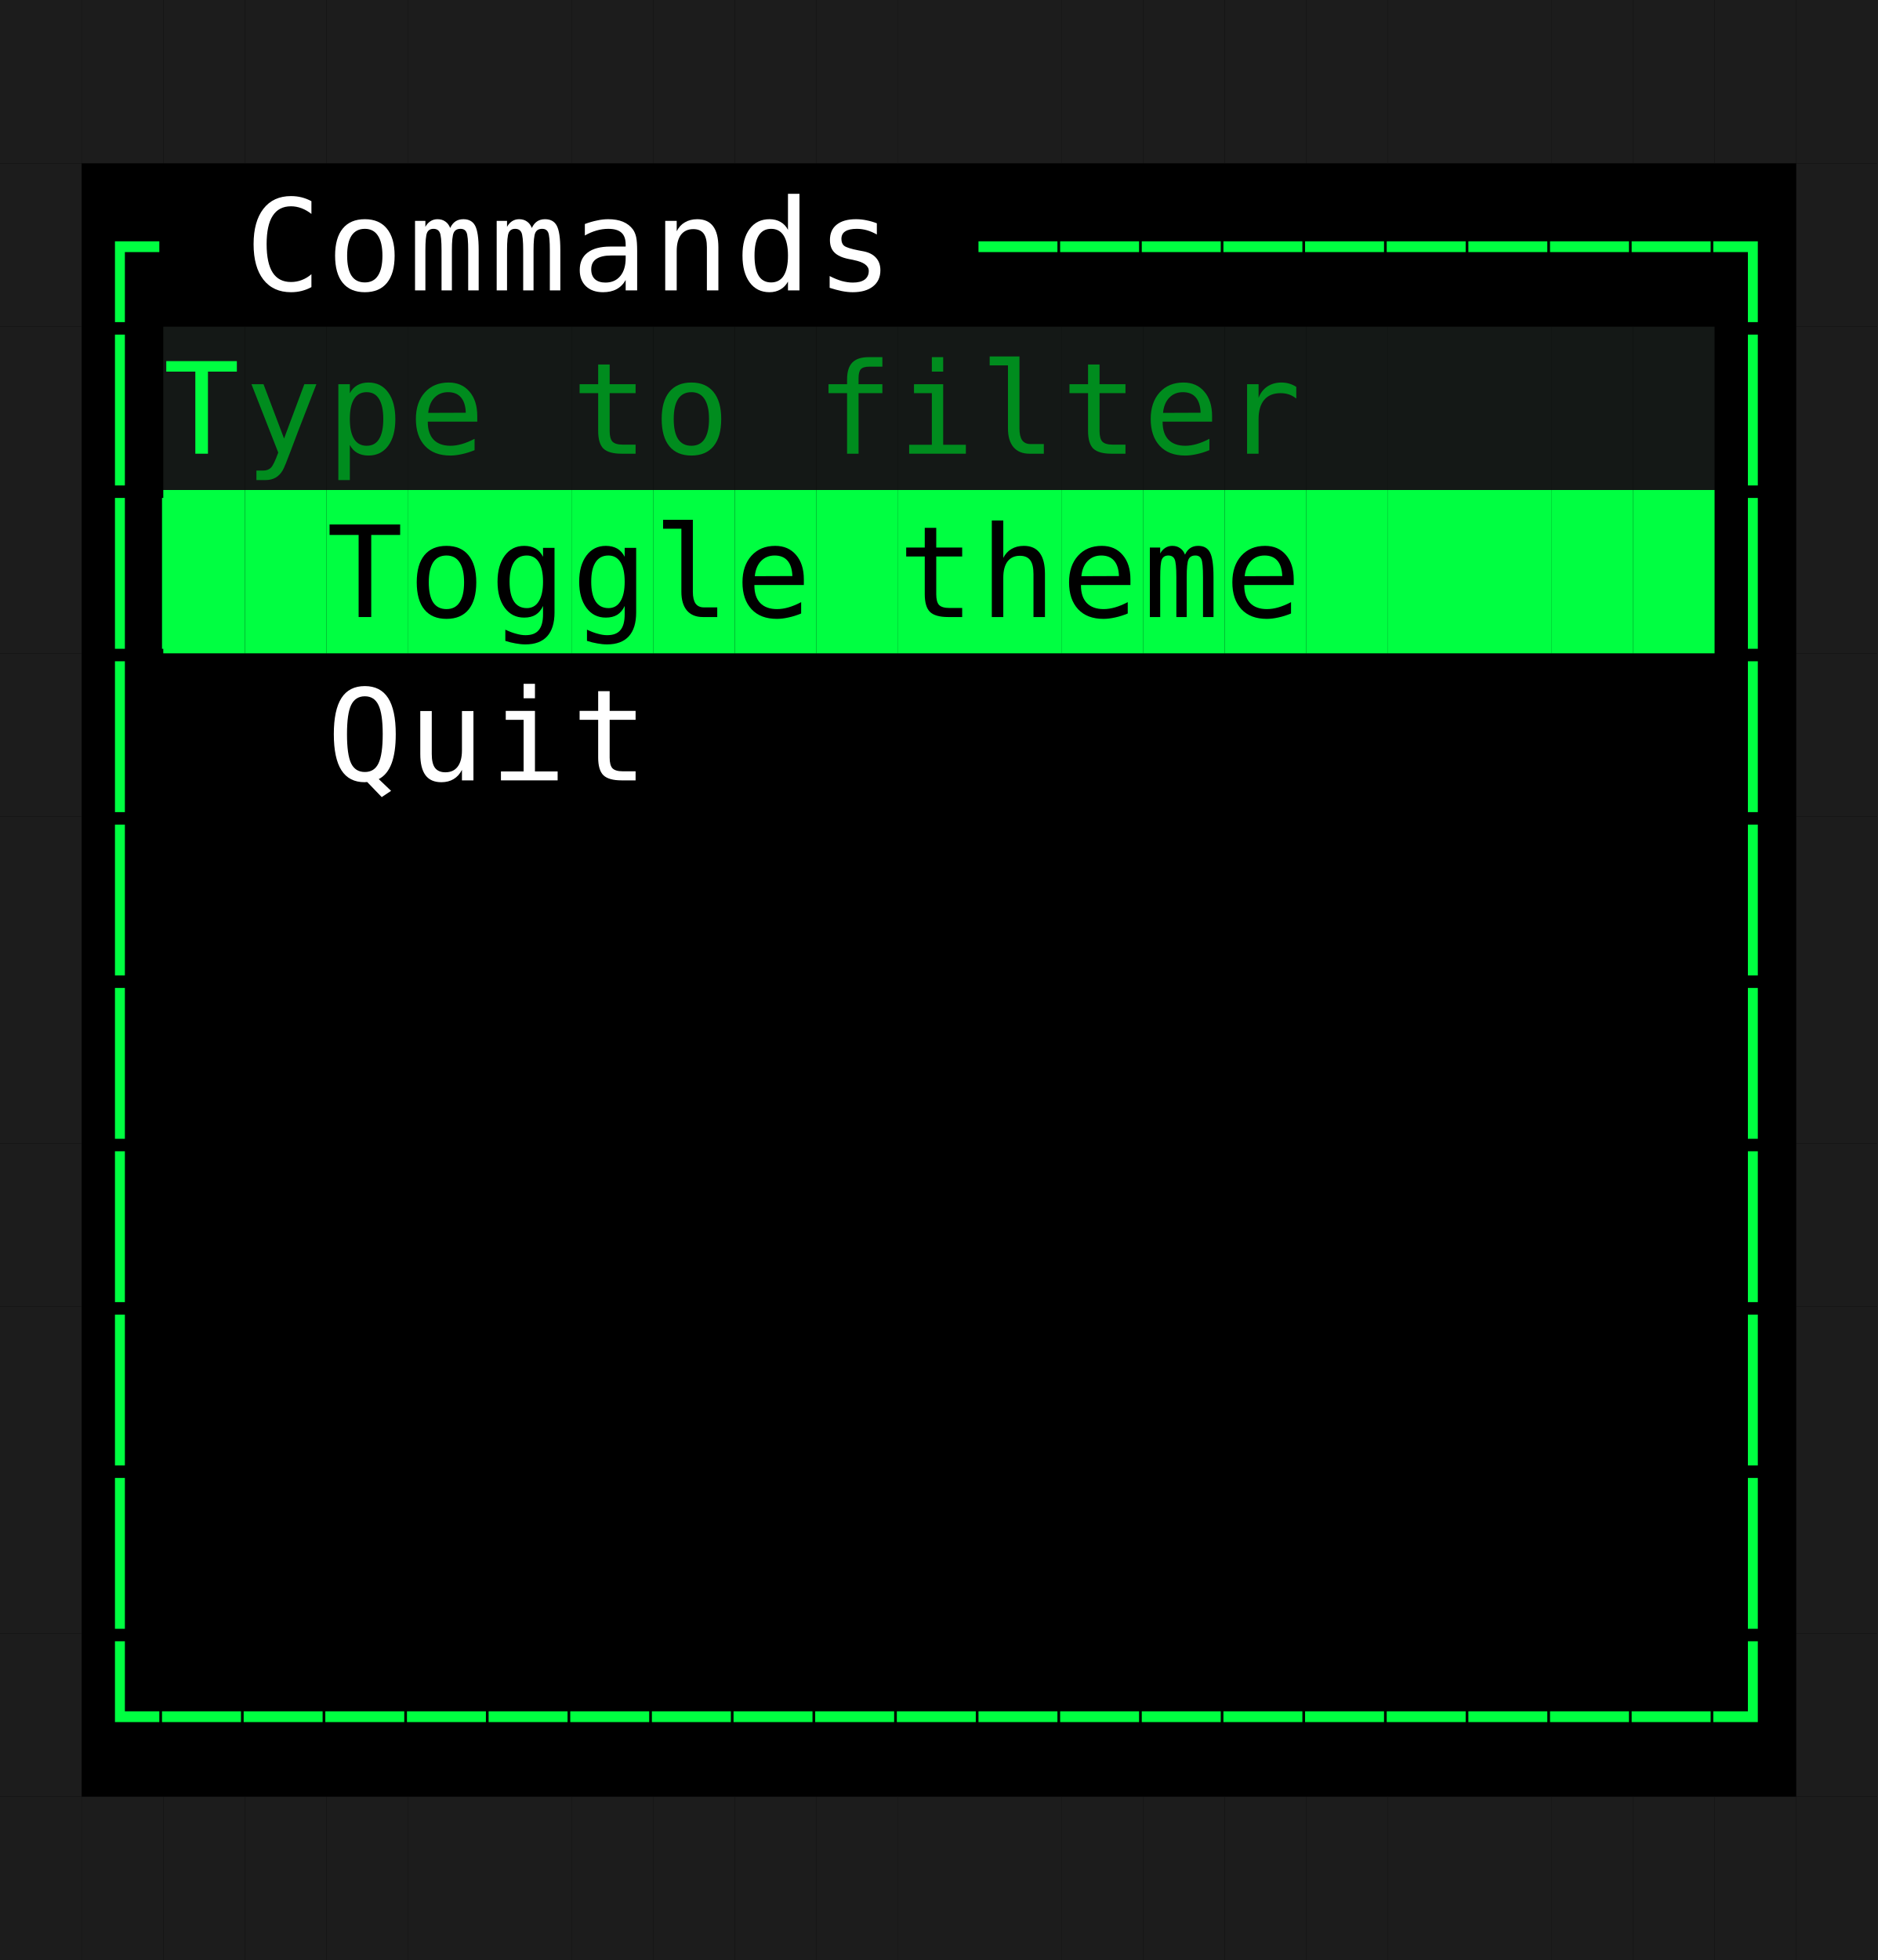
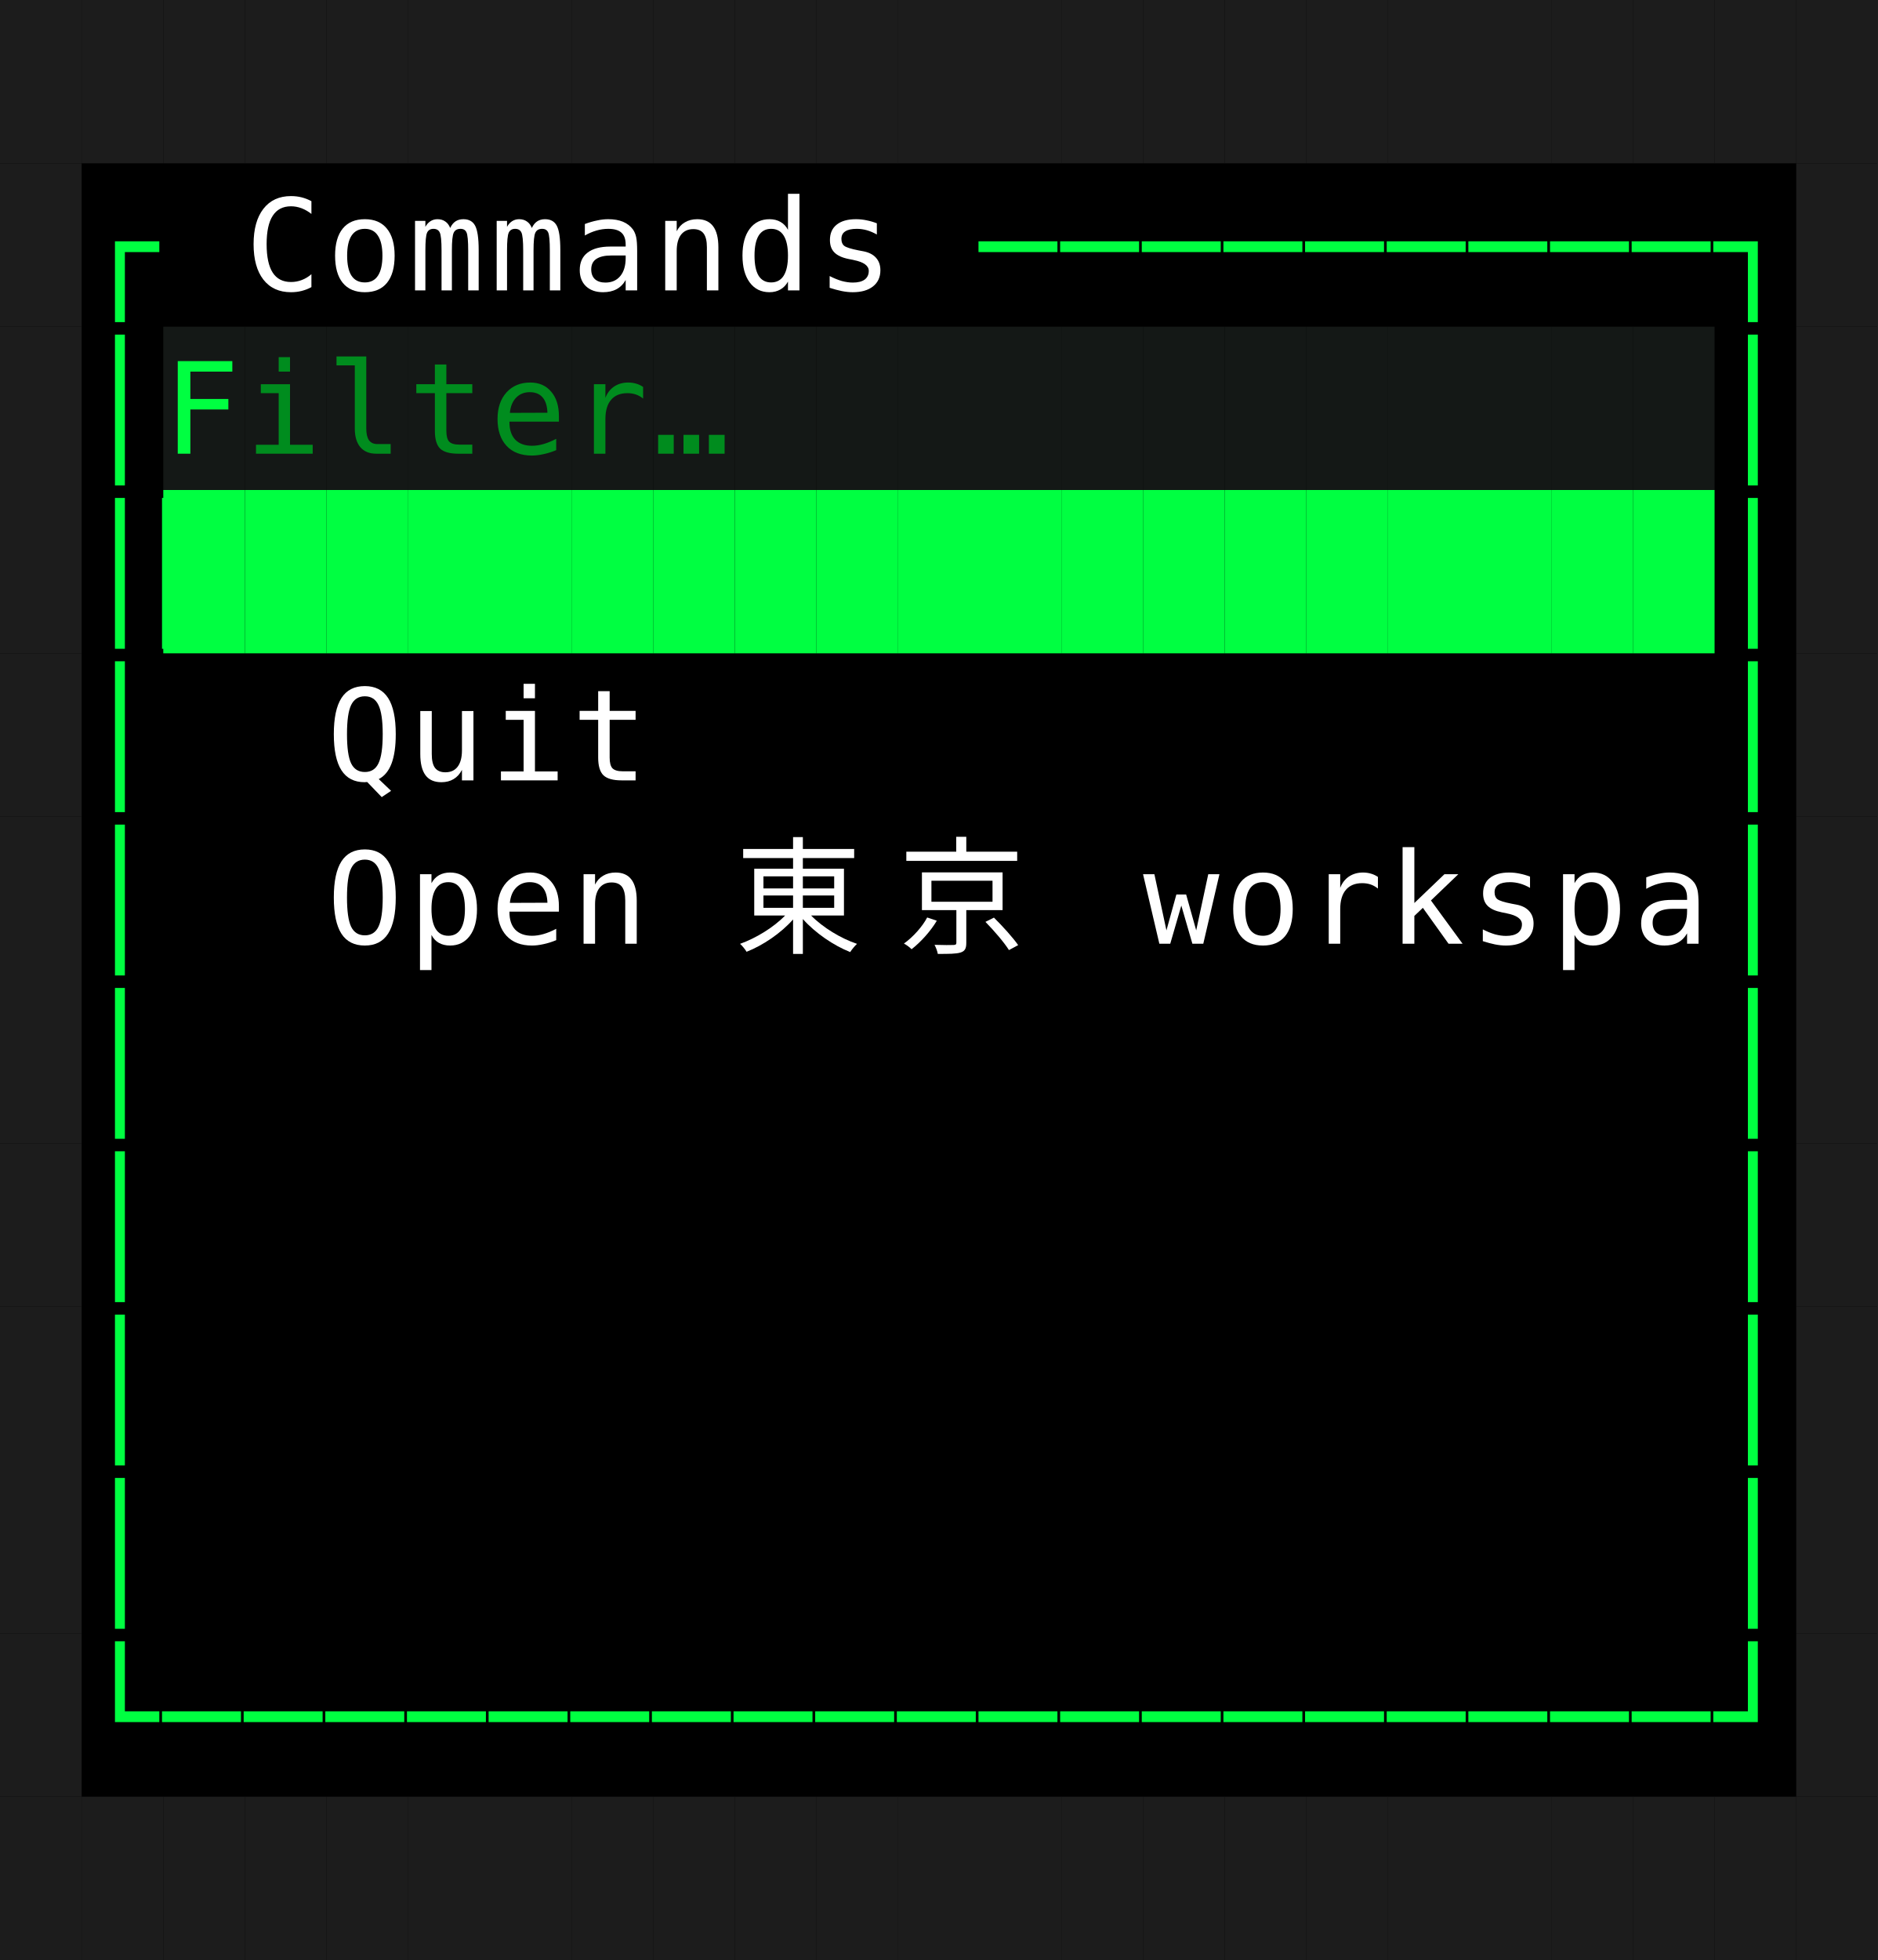
<svg xmlns="http://www.w3.org/2000/svg" width="207" height="216" viewBox="0 0 207 216" role="img" aria-label="Narrow CommandPalette" style="background:#000000">
  <rect width="100%" height="100%" fill="#000000" />
  <g font-family="ui-monospace, SFMono-Regular, Menlo, Consolas, monospace" font-size="14">
    <rect x="0" y="0" width="9" height="18" fill="#1c1c1c" />
    <rect x="9" y="0" width="9" height="18" fill="#1c1c1c" />
    <rect x="18" y="0" width="9" height="18" fill="#1c1c1c" />
    <rect x="27" y="0" width="9" height="18" fill="#1c1c1c" />
    <rect x="36" y="0" width="9" height="18" fill="#1c1c1c" />
    <rect x="45" y="0" width="9" height="18" fill="#1c1c1c" />
    <rect x="54" y="0" width="9" height="18" fill="#1c1c1c" />
    <rect x="63" y="0" width="9" height="18" fill="#1c1c1c" />
    <rect x="72" y="0" width="9" height="18" fill="#1c1c1c" />
    <rect x="81" y="0" width="9" height="18" fill="#1c1c1c" />
    <rect x="90" y="0" width="9" height="18" fill="#1c1c1c" />
    <rect x="99" y="0" width="9" height="18" fill="#1c1c1c" />
    <rect x="108" y="0" width="9" height="18" fill="#1c1c1c" />
    <rect x="117" y="0" width="9" height="18" fill="#1c1c1c" />
    <rect x="126" y="0" width="9" height="18" fill="#1c1c1c" />
    <rect x="135" y="0" width="9" height="18" fill="#1c1c1c" />
    <rect x="144" y="0" width="9" height="18" fill="#1c1c1c" />
    <rect x="153" y="0" width="9" height="18" fill="#1c1c1c" />
    <rect x="162" y="0" width="9" height="18" fill="#1c1c1c" />
    <rect x="171" y="0" width="9" height="18" fill="#1c1c1c" />
    <rect x="180" y="0" width="9" height="18" fill="#1c1c1c" />
    <rect x="189" y="0" width="9" height="18" fill="#1c1c1c" />
    <rect x="198" y="0" width="9" height="18" fill="#1c1c1c" />
    <rect x="0" y="18" width="9" height="18" fill="#1c1c1c" />
    <text x="9" y="32" fill="#00ff41">┌</text>
    <text x="27" y="32" fill="#ffffff">C</text>
    <text x="36" y="32" fill="#ffffff">o</text>
    <text x="45" y="32" fill="#ffffff">m</text>
    <text x="54" y="32" fill="#ffffff">m</text>
    <text x="63" y="32" fill="#ffffff">a</text>
    <text x="72" y="32" fill="#ffffff">n</text>
    <text x="81" y="32" fill="#ffffff">d</text>
    <text x="90" y="32" fill="#ffffff">s</text>
    <text x="108" y="32" fill="#00ff41">─</text>
    <text x="117" y="32" fill="#00ff41">─</text>
    <text x="126" y="32" fill="#00ff41">─</text>
    <text x="135" y="32" fill="#00ff41">─</text>
    <text x="144" y="32" fill="#00ff41">─</text>
    <text x="153" y="32" fill="#00ff41">─</text>
    <text x="162" y="32" fill="#00ff41">─</text>
    <text x="171" y="32" fill="#00ff41">─</text>
    <text x="180" y="32" fill="#00ff41">─</text>
    <text x="189" y="32" fill="#00ff41">┐</text>
    <rect x="198" y="18" width="9" height="18" fill="#1c1c1c" />
    <rect x="0" y="36" width="9" height="18" fill="#1c1c1c" />
    <text x="9" y="50" fill="#00ff41">│</text>
    <rect x="18" y="36" width="9" height="18" fill="#141816" />
-     <text x="18" y="50" fill="#00ff41">T</text>
+     <text x="18" y="50" fill="#00ff41">F</text>
    <rect x="27" y="36" width="9" height="18" fill="#141816" />
-     <text x="27" y="50" fill="#008c1e">y</text>
+     <text x="27" y="50" fill="#008c1e">i</text>
    <rect x="36" y="36" width="9" height="18" fill="#141816" />
-     <text x="36" y="50" fill="#008c1e">p</text>
+     <text x="36" y="50" fill="#008c1e">l</text>
    <rect x="45" y="36" width="9" height="18" fill="#141816" />
-     <text x="45" y="50" fill="#008c1e">e</text>
+     <text x="45" y="50" fill="#008c1e">t</text>
    <rect x="54" y="36" width="9" height="18" fill="#141816" />
+     <text x="54" y="50" fill="#008c1e">e</text>
    <rect x="63" y="36" width="9" height="18" fill="#141816" />
-     <text x="63" y="50" fill="#008c1e">t</text>
+     <text x="63" y="50" fill="#008c1e">r</text>
    <rect x="72" y="36" width="9" height="18" fill="#141816" />
-     <text x="72" y="50" fill="#008c1e">o</text>
+     <text x="72" y="50" fill="#008c1e">…</text>
    <rect x="81" y="36" width="9" height="18" fill="#141816" />
    <rect x="90" y="36" width="9" height="18" fill="#141816" />
-     <text x="90" y="50" fill="#008c1e">f</text>
    <rect x="99" y="36" width="9" height="18" fill="#141816" />
-     <text x="99" y="50" fill="#008c1e">i</text>
    <rect x="108" y="36" width="9" height="18" fill="#141816" />
-     <text x="108" y="50" fill="#008c1e">l</text>
    <rect x="117" y="36" width="9" height="18" fill="#141816" />
-     <text x="117" y="50" fill="#008c1e">t</text>
    <rect x="126" y="36" width="9" height="18" fill="#141816" />
-     <text x="126" y="50" fill="#008c1e">e</text>
    <rect x="135" y="36" width="9" height="18" fill="#141816" />
-     <text x="135" y="50" fill="#008c1e">r</text>
    <rect x="144" y="36" width="9" height="18" fill="#141816" />
    <rect x="153" y="36" width="9" height="18" fill="#141816" />
    <rect x="162" y="36" width="9" height="18" fill="#141816" />
    <rect x="171" y="36" width="9" height="18" fill="#141816" />
    <rect x="180" y="36" width="9" height="18" fill="#141816" />
    <text x="189" y="50" fill="#00ff41">│</text>
    <rect x="198" y="36" width="9" height="18" fill="#1c1c1c" />
    <rect x="0" y="54" width="9" height="18" fill="#1c1c1c" />
    <text x="9" y="68" fill="#00ff41">│</text>
    <rect x="18" y="54" width="9" height="18" fill="#00ff41" />
    <text x="18" y="68" fill="#00ff41">▌</text>
    <rect x="27" y="54" width="9" height="18" fill="#00ff41" />
    <rect x="36" y="54" width="9" height="18" fill="#00ff41" />
-     <text x="36" y="68" fill="#000000">T</text>
+     <text x="36" y="68" fill="#00ff41">T</text>
    <rect x="45" y="54" width="9" height="18" fill="#00ff41" />
-     <text x="45" y="68" fill="#000000">o</text>
+     <text x="45" y="68" fill="#00ff41">o</text>
    <rect x="54" y="54" width="9" height="18" fill="#00ff41" />
-     <text x="54" y="68" fill="#000000">g</text>
+     <text x="54" y="68" fill="#00ff41">g</text>
    <rect x="63" y="54" width="9" height="18" fill="#00ff41" />
-     <text x="63" y="68" fill="#000000">g</text>
+     <text x="63" y="68" fill="#00ff41">g</text>
    <rect x="72" y="54" width="9" height="18" fill="#00ff41" />
-     <text x="72" y="68" fill="#000000">l</text>
+     <text x="72" y="68" fill="#00ff41">l</text>
    <rect x="81" y="54" width="9" height="18" fill="#00ff41" />
-     <text x="81" y="68" fill="#000000">e</text>
+     <text x="81" y="68" fill="#00ff41">e</text>
    <rect x="90" y="54" width="9" height="18" fill="#00ff41" />
    <rect x="99" y="54" width="9" height="18" fill="#00ff41" />
-     <text x="99" y="68" fill="#000000">t</text>
+     <text x="99" y="68" fill="#00ff41">s</text>
    <rect x="108" y="54" width="9" height="18" fill="#00ff41" />
-     <text x="108" y="68" fill="#000000">h</text>
+     <text x="108" y="68" fill="#00ff41">y</text>
    <rect x="117" y="54" width="9" height="18" fill="#00ff41" />
-     <text x="117" y="68" fill="#000000">e</text>
+     <text x="117" y="68" fill="#00ff41">s</text>
    <rect x="126" y="54" width="9" height="18" fill="#00ff41" />
-     <text x="126" y="68" fill="#000000">m</text>
+     <text x="126" y="68" fill="#00ff41">t</text>
    <rect x="135" y="54" width="9" height="18" fill="#00ff41" />
-     <text x="135" y="68" fill="#000000">e</text>
+     <text x="135" y="68" fill="#00ff41">e</text>
    <rect x="144" y="54" width="9" height="18" fill="#00ff41" />
+     <text x="144" y="68" fill="#00ff41">m</text>
    <rect x="153" y="54" width="9" height="18" fill="#00ff41" />
    <rect x="162" y="54" width="9" height="18" fill="#00ff41" />
    <rect x="171" y="54" width="9" height="18" fill="#00ff41" />
    <rect x="180" y="54" width="9" height="18" fill="#00ff41" />
    <text x="189" y="68" fill="#00ff41">│</text>
    <rect x="198" y="54" width="9" height="18" fill="#1c1c1c" />
    <rect x="0" y="72" width="9" height="18" fill="#1c1c1c" />
    <text x="9" y="86" fill="#00ff41">│</text>
    <text x="36" y="86" fill="#ffffff">Q</text>
    <text x="45" y="86" fill="#ffffff">u</text>
    <text x="54" y="86" fill="#ffffff">i</text>
    <text x="63" y="86" fill="#ffffff">t</text>
    <text x="189" y="86" fill="#00ff41">│</text>
    <rect x="198" y="72" width="9" height="18" fill="#1c1c1c" />
    <rect x="0" y="90" width="9" height="18" fill="#1c1c1c" />
    <text x="9" y="104" fill="#00ff41">│</text>
+     <text x="36" y="104" fill="#ffffff">O</text>
+     <text x="45" y="104" fill="#ffffff">p</text>
+     <text x="54" y="104" fill="#ffffff">e</text>
+     <text x="63" y="104" fill="#ffffff">n</text>
+     <text x="81" y="104" fill="#ffffff">東</text>
+     <text x="99" y="104" fill="#ffffff">京</text>
+     <text x="126" y="104" fill="#ffffff">w</text>
+     <text x="135" y="104" fill="#ffffff">o</text>
+     <text x="144" y="104" fill="#ffffff">r</text>
+     <text x="153" y="104" fill="#ffffff">k</text>
+     <text x="162" y="104" fill="#ffffff">s</text>
+     <text x="171" y="104" fill="#ffffff">p</text>
+     <text x="180" y="104" fill="#ffffff">a</text>
    <text x="189" y="104" fill="#00ff41">│</text>
    <rect x="198" y="90" width="9" height="18" fill="#1c1c1c" />
    <rect x="0" y="108" width="9" height="18" fill="#1c1c1c" />
    <text x="9" y="122" fill="#00ff41">│</text>
    <text x="189" y="122" fill="#00ff41">│</text>
    <rect x="198" y="108" width="9" height="18" fill="#1c1c1c" />
    <rect x="0" y="126" width="9" height="18" fill="#1c1c1c" />
    <text x="9" y="140" fill="#00ff41">│</text>
    <text x="189" y="140" fill="#00ff41">│</text>
    <rect x="198" y="126" width="9" height="18" fill="#1c1c1c" />
    <rect x="0" y="144" width="9" height="18" fill="#1c1c1c" />
    <text x="9" y="158" fill="#00ff41">│</text>
    <text x="189" y="158" fill="#00ff41">│</text>
    <rect x="198" y="144" width="9" height="18" fill="#1c1c1c" />
    <rect x="0" y="162" width="9" height="18" fill="#1c1c1c" />
    <text x="9" y="176" fill="#00ff41">│</text>
    <text x="189" y="176" fill="#00ff41">│</text>
    <rect x="198" y="162" width="9" height="18" fill="#1c1c1c" />
    <rect x="0" y="180" width="9" height="18" fill="#1c1c1c" />
    <text x="9" y="194" fill="#00ff41">└</text>
    <text x="18" y="194" fill="#00ff41">─</text>
    <text x="27" y="194" fill="#00ff41">─</text>
    <text x="36" y="194" fill="#00ff41">─</text>
    <text x="45" y="194" fill="#00ff41">─</text>
    <text x="54" y="194" fill="#00ff41">─</text>
    <text x="63" y="194" fill="#00ff41">─</text>
    <text x="72" y="194" fill="#00ff41">─</text>
    <text x="81" y="194" fill="#00ff41">─</text>
    <text x="90" y="194" fill="#00ff41">─</text>
    <text x="99" y="194" fill="#00ff41">─</text>
    <text x="108" y="194" fill="#00ff41">─</text>
    <text x="117" y="194" fill="#00ff41">─</text>
    <text x="126" y="194" fill="#00ff41">─</text>
    <text x="135" y="194" fill="#00ff41">─</text>
    <text x="144" y="194" fill="#00ff41">─</text>
    <text x="153" y="194" fill="#00ff41">─</text>
    <text x="162" y="194" fill="#00ff41">─</text>
    <text x="171" y="194" fill="#00ff41">─</text>
    <text x="180" y="194" fill="#00ff41">─</text>
    <text x="189" y="194" fill="#00ff41">┘</text>
    <rect x="198" y="180" width="9" height="18" fill="#1c1c1c" />
    <rect x="0" y="198" width="9" height="18" fill="#1c1c1c" />
    <rect x="9" y="198" width="9" height="18" fill="#1c1c1c" />
    <rect x="18" y="198" width="9" height="18" fill="#1c1c1c" />
    <rect x="27" y="198" width="9" height="18" fill="#1c1c1c" />
    <rect x="36" y="198" width="9" height="18" fill="#1c1c1c" />
    <rect x="45" y="198" width="9" height="18" fill="#1c1c1c" />
    <rect x="54" y="198" width="9" height="18" fill="#1c1c1c" />
    <rect x="63" y="198" width="9" height="18" fill="#1c1c1c" />
    <rect x="72" y="198" width="9" height="18" fill="#1c1c1c" />
    <rect x="81" y="198" width="9" height="18" fill="#1c1c1c" />
    <rect x="90" y="198" width="9" height="18" fill="#1c1c1c" />
    <rect x="99" y="198" width="9" height="18" fill="#1c1c1c" />
    <rect x="108" y="198" width="9" height="18" fill="#1c1c1c" />
    <rect x="117" y="198" width="9" height="18" fill="#1c1c1c" />
    <rect x="126" y="198" width="9" height="18" fill="#1c1c1c" />
    <rect x="135" y="198" width="9" height="18" fill="#1c1c1c" />
    <rect x="144" y="198" width="9" height="18" fill="#1c1c1c" />
    <rect x="153" y="198" width="9" height="18" fill="#1c1c1c" />
    <rect x="162" y="198" width="9" height="18" fill="#1c1c1c" />
    <rect x="171" y="198" width="9" height="18" fill="#1c1c1c" />
    <rect x="180" y="198" width="9" height="18" fill="#1c1c1c" />
    <rect x="189" y="198" width="9" height="18" fill="#1c1c1c" />
    <rect x="198" y="198" width="9" height="18" fill="#1c1c1c" />
  </g>
</svg>
